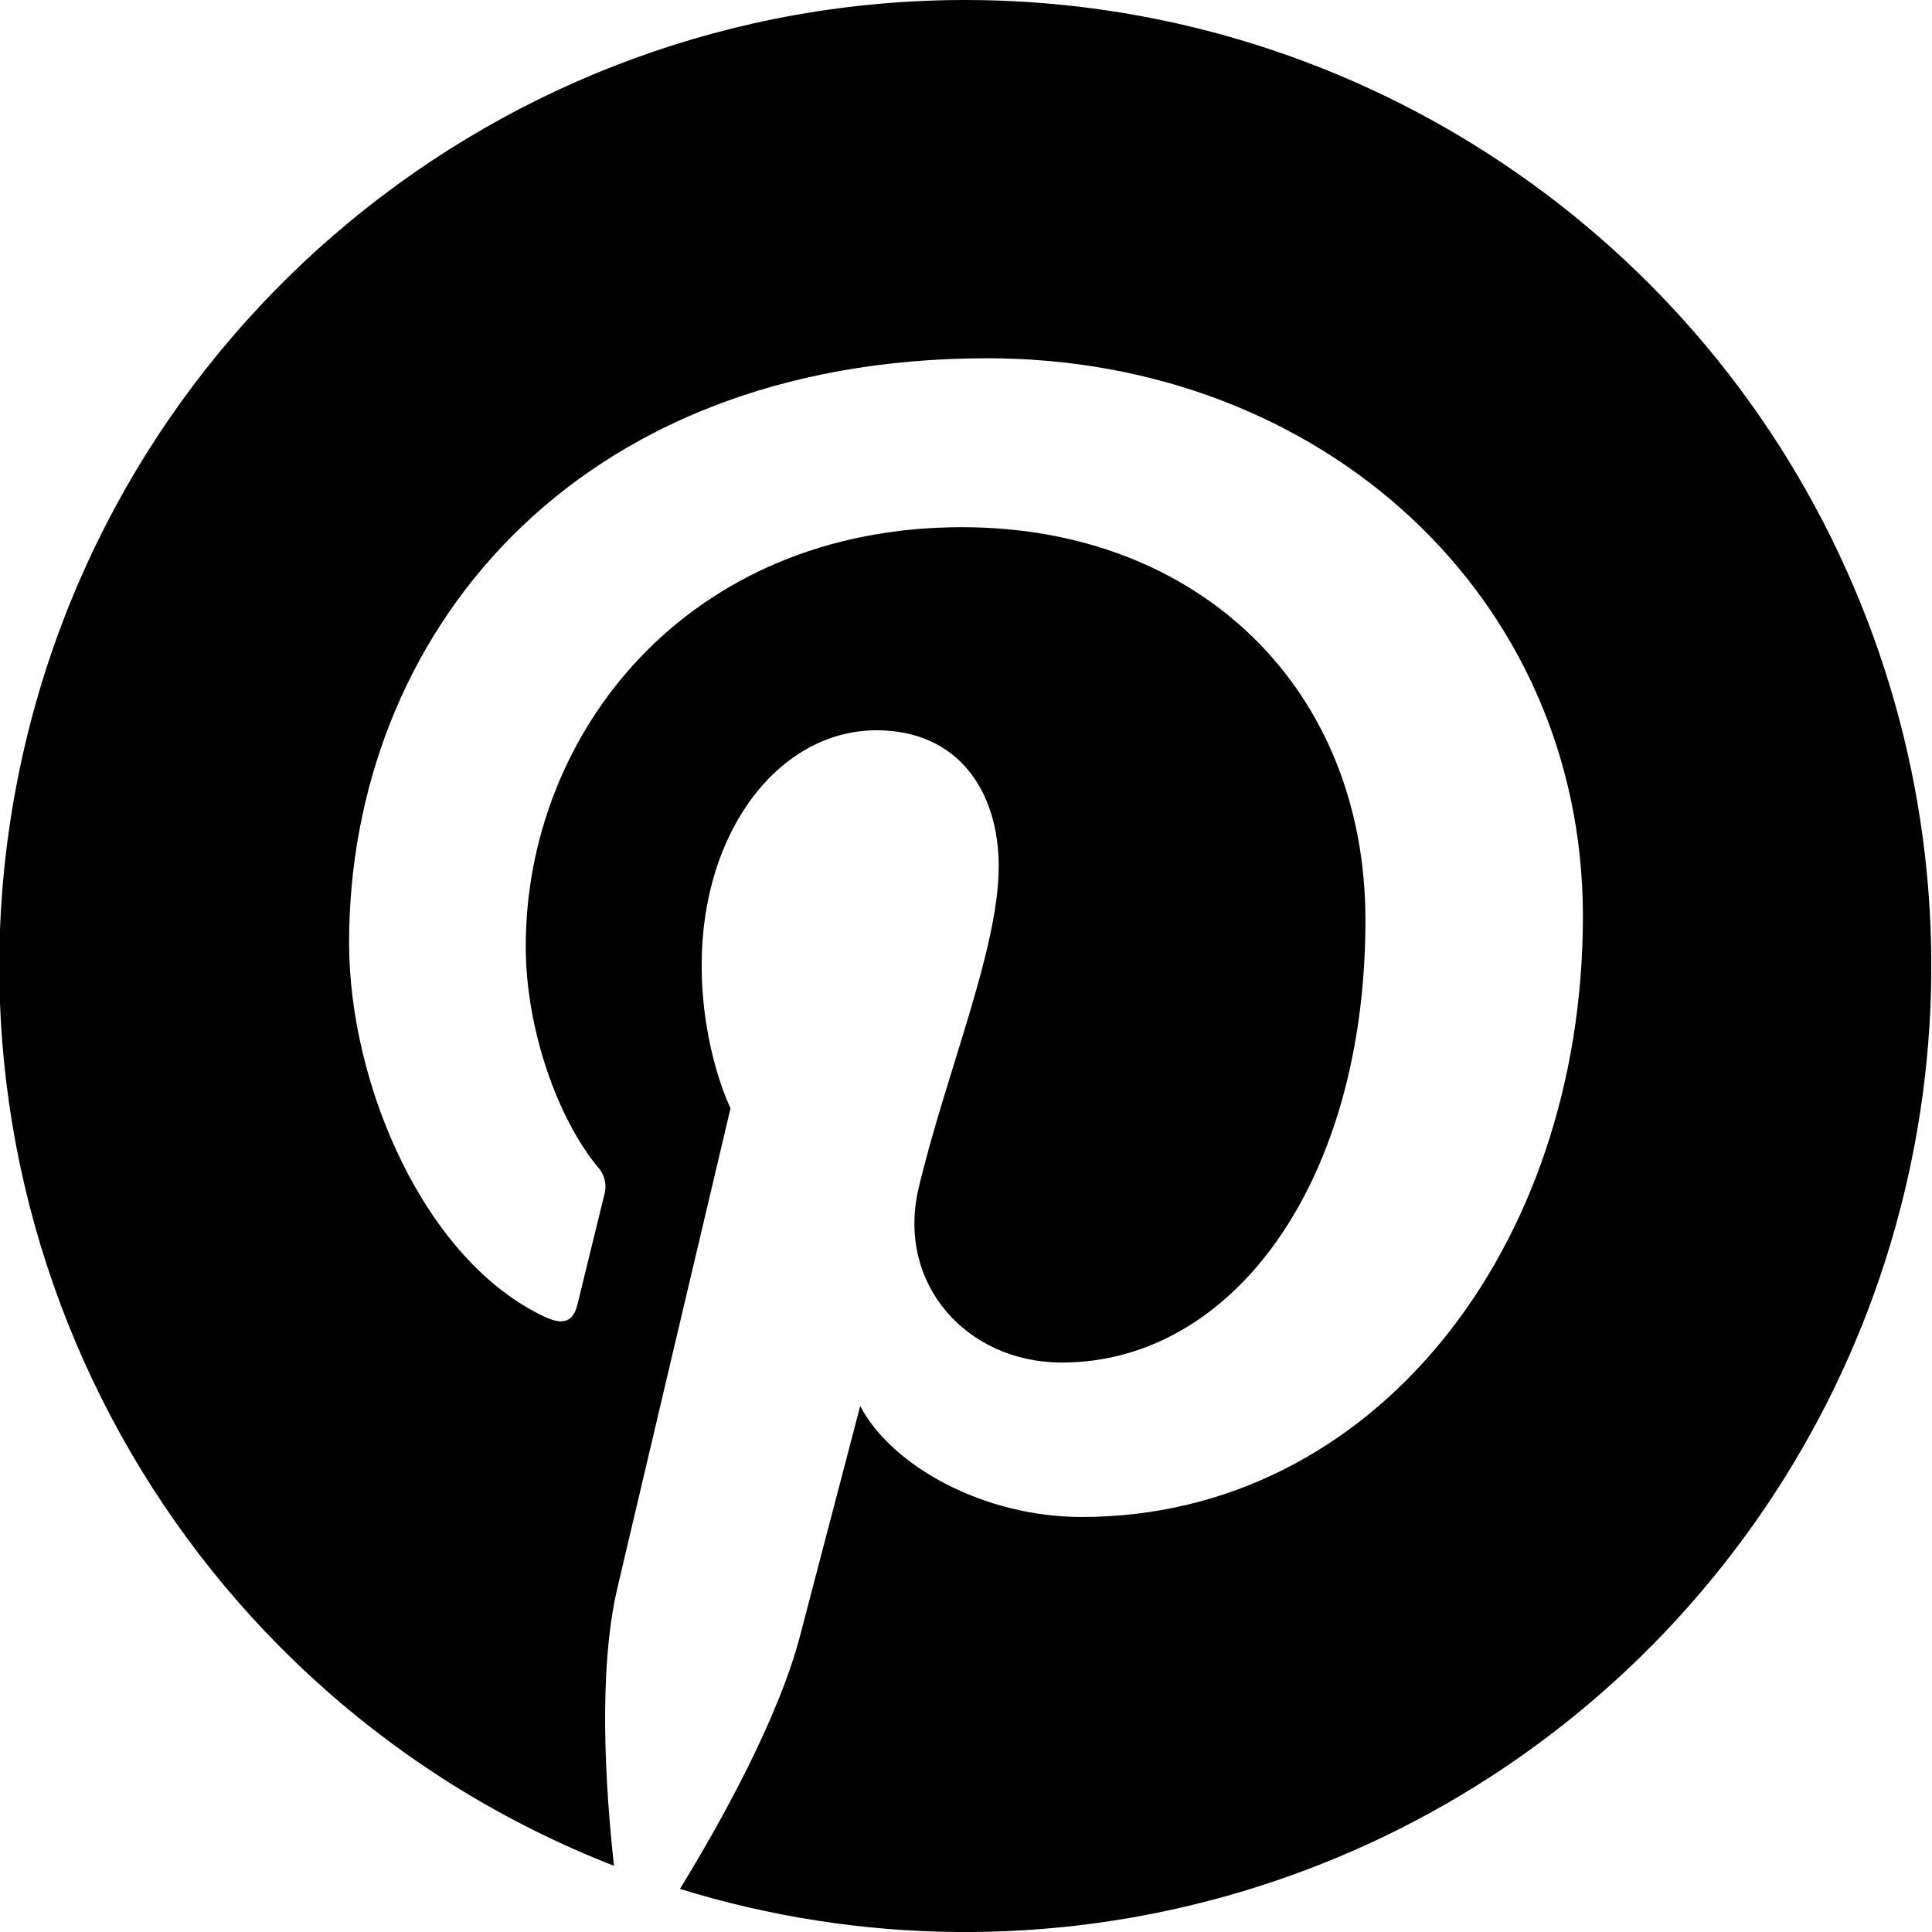
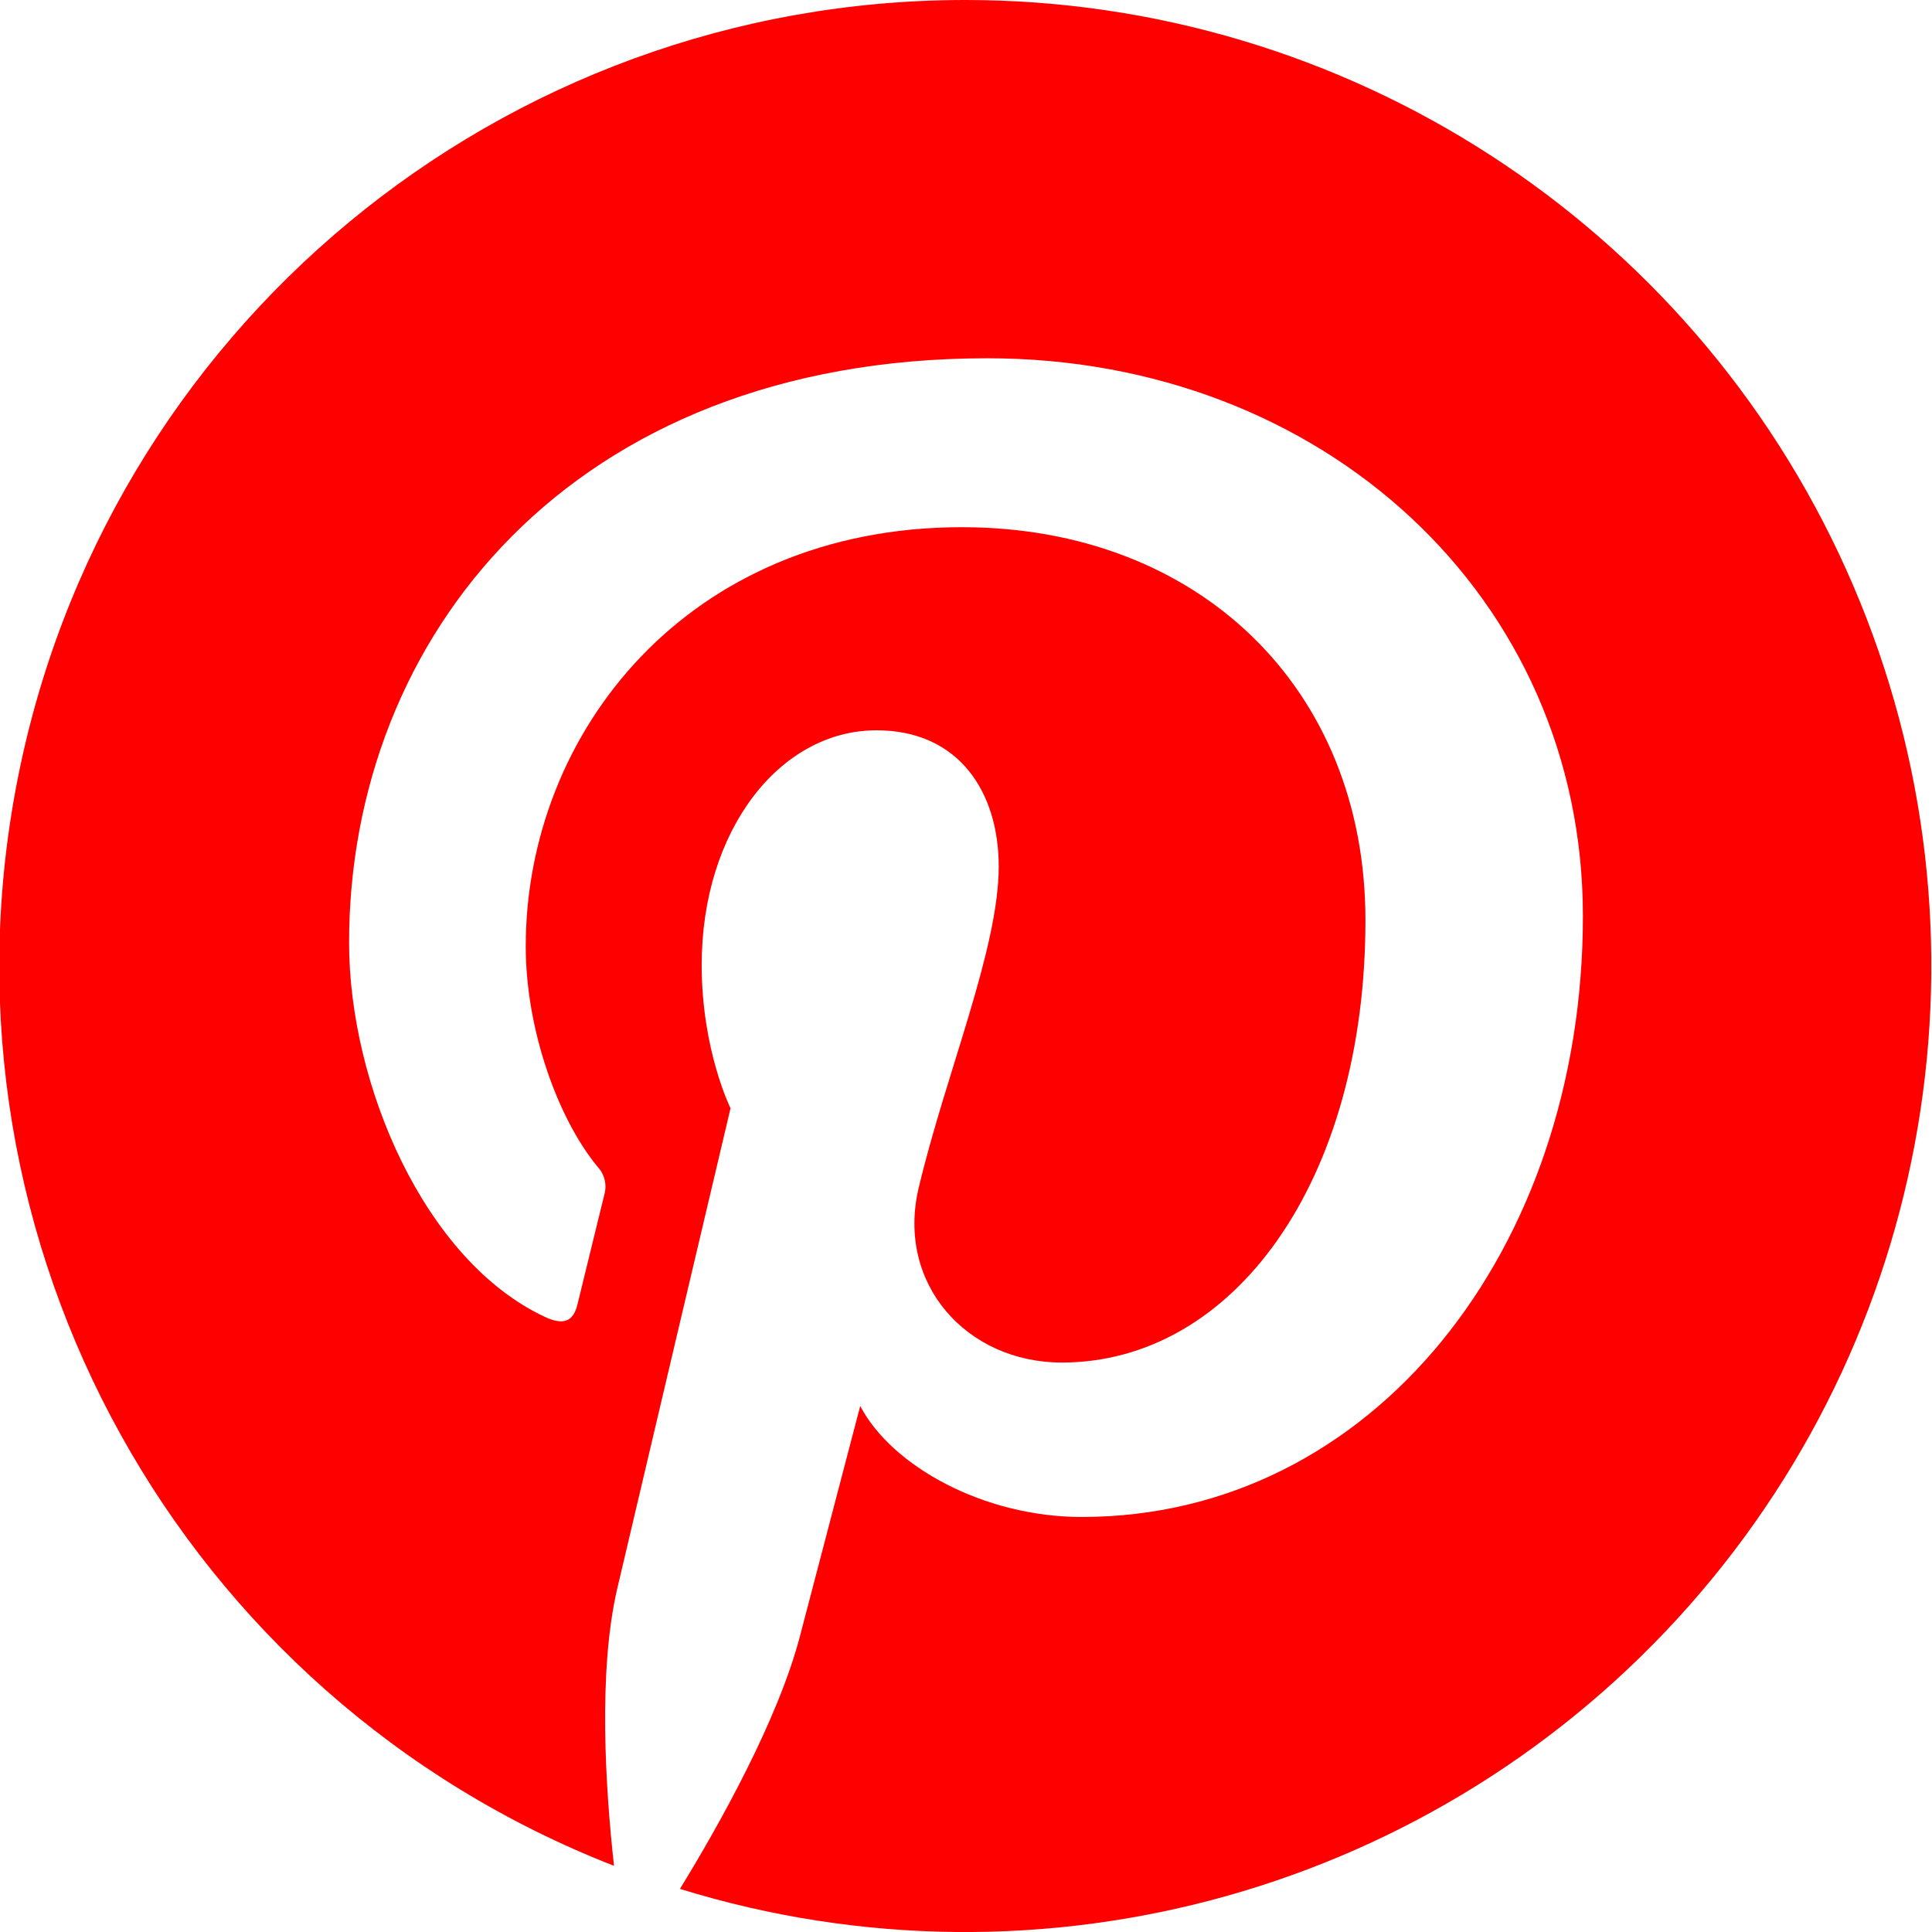
- <svg xmlns="http://www.w3.org/2000/svg" width="16" height="16" fill="currentColor" class="bi bi-pinterest" viewBox="0 0 16 16">
+ <svg xmlns="http://www.w3.org/2000/svg" width="16" height="16" fill="red" class="bi bi-pinterest" viewBox="0 0 16 16">
  <path d="M8 0a8 8 0 0 0-2.915 15.452c-.07-.633-.134-1.606.027-2.297.146-.625.938-3.977.938-3.977s-.239-.479-.239-1.187c0-1.113.645-1.943 1.448-1.943.682 0 1.012.512 1.012 1.127 0 .686-.437 1.712-.663 2.663-.188.796.4 1.446 1.185 1.446 1.422 0 2.515-1.5 2.515-3.664 0-1.915-1.377-3.254-3.342-3.254-2.276 0-3.612 1.707-3.612 3.471 0 .688.265 1.425.595 1.826a.24.24 0 0 1 .056.23c-.061.252-.196.796-.222.907-.035.146-.116.177-.268.107-1-.465-1.624-1.926-1.624-3.1 0-2.523 1.834-4.84 5.286-4.84 2.775 0 4.932 1.977 4.932 4.62 0 2.757-1.739 4.976-4.151 4.976-.811 0-1.573-.421-1.834-.919l-.498 1.902c-.181.695-.669 1.566-.995 2.097A8 8 0 1 0 8 0z" />
</svg>
